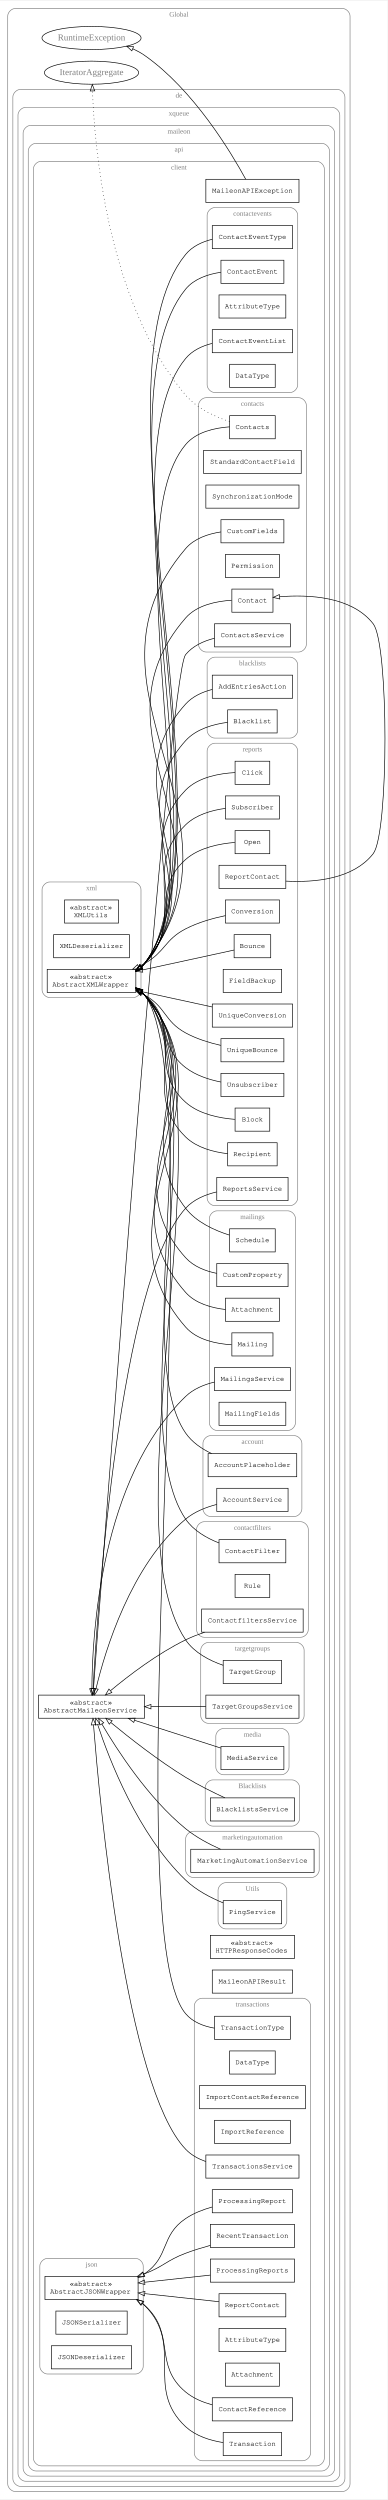
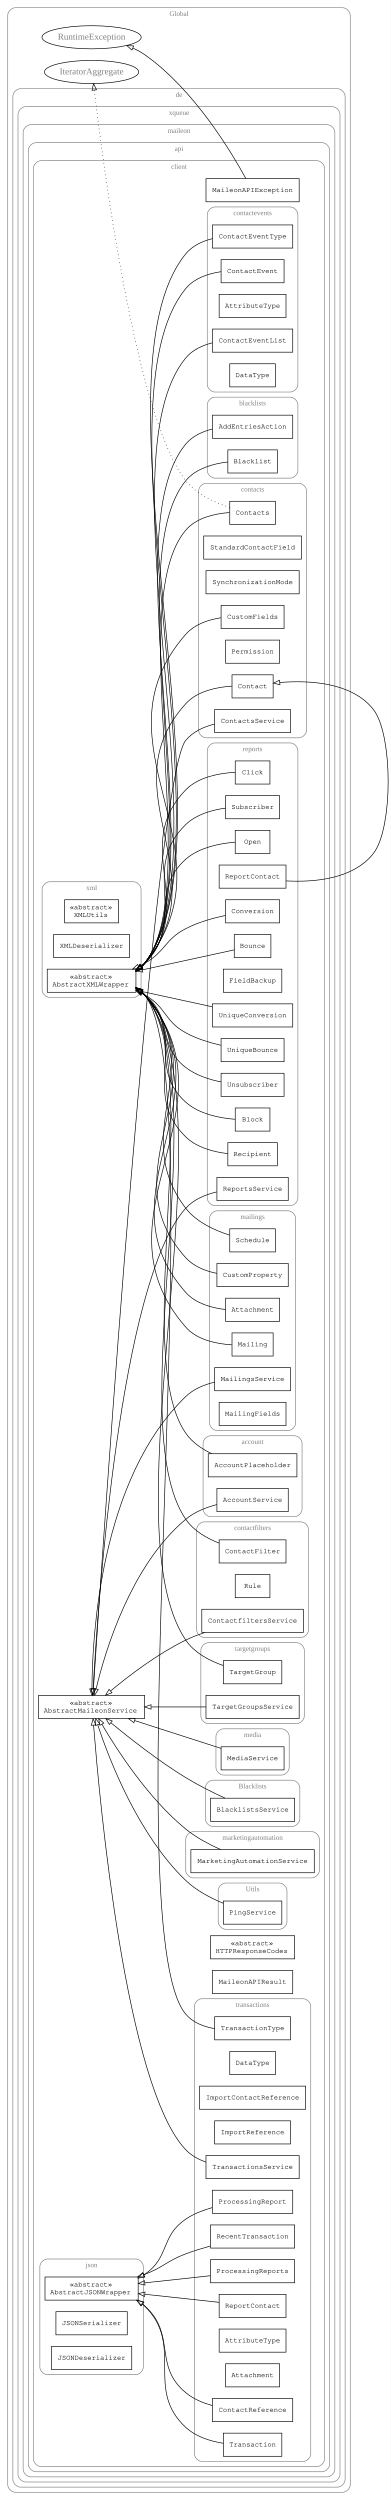
- <svg xmlns="http://www.w3.org/2000/svg" width="603pt" height="3890pt" viewBox="0.00 0.00 603.36 3890.00">
+ <svg xmlns="http://www.w3.org/2000/svg" width="608pt" height="3890pt" viewBox="0.00 0.00 607.98 3890.00">
  <g id="graph0" class="graph" transform="scale(1 1) rotate(0) translate(4 3886)">
-     <polygon fill="white" stroke="none" points="-4,4 -4,-3886 599.36,-3886 599.36,4 -4,4" />
+     <polygon fill="white" stroke="none" points="-4,4 -4,-3886 603.975,-3886 603.975,4 -4,4" />
    <g id="clust1" class="cluster">
      <path fill="none" stroke="gray" d="M20,-8C20,-8 529,-8 529,-8 535,-8 541,-14 541,-20 541,-20 541,-3862 541,-3862 541,-3868 535,-3874 529,-3874 529,-3874 20,-3874 20,-3874 14,-3874 8,-3868 8,-3862 8,-3862 8,-20 8,-20 8,-14 14,-8 20,-8" />
      <text text-anchor="middle" x="274.5" y="-3861.2" font-family="Times New Roman,serif" font-size="11.00" fill="gray">Global</text>
    </g>
    <g id="clust2" class="cluster">
      <path fill="none" stroke="gray" d="M28,-16C28,-16 521,-16 521,-16 527,-16 533,-22 533,-28 533,-28 533,-3736 533,-3736 533,-3742 527,-3748 521,-3748 521,-3748 28,-3748 28,-3748 22,-3748 16,-3742 16,-3736 16,-3736 16,-28 16,-28 16,-22 22,-16 28,-16" />
      <text text-anchor="middle" x="274.5" y="-3735.2" font-family="Times New Roman,serif" font-size="11.00" fill="gray">de</text>
    </g>
    <g id="clust3" class="cluster">
      <path fill="none" stroke="gray" d="M36,-24C36,-24 513,-24 513,-24 519,-24 525,-30 525,-36 525,-36 525,-3708 525,-3708 525,-3714 519,-3720 513,-3720 513,-3720 36,-3720 36,-3720 30,-3720 24,-3714 24,-3708 24,-3708 24,-36 24,-36 24,-30 30,-24 36,-24" />
      <text text-anchor="middle" x="274.5" y="-3707.2" font-family="Times New Roman,serif" font-size="11.00" fill="gray">xqueue</text>
    </g>
    <g id="clust4" class="cluster">
      <path fill="none" stroke="gray" d="M44,-32C44,-32 505,-32 505,-32 511,-32 517,-38 517,-44 517,-44 517,-3680 517,-3680 517,-3686 511,-3692 505,-3692 505,-3692 44,-3692 44,-3692 38,-3692 32,-3686 32,-3680 32,-3680 32,-44 32,-44 32,-38 38,-32 44,-32" />
      <text text-anchor="middle" x="274.5" y="-3679.2" font-family="Times New Roman,serif" font-size="11.00" fill="gray">maileon</text>
    </g>
    <g id="clust5" class="cluster">
      <path fill="none" stroke="gray" d="M52,-40C52,-40 497,-40 497,-40 503,-40 509,-46 509,-52 509,-52 509,-3652 509,-3652 509,-3658 503,-3664 497,-3664 497,-3664 52,-3664 52,-3664 46,-3664 40,-3658 40,-3652 40,-3652 40,-52 40,-52 40,-46 46,-40 52,-40" />
      <text text-anchor="middle" x="274.5" y="-3651.2" font-family="Times New Roman,serif" font-size="11.00" fill="gray">api</text>
    </g>
    <g id="clust6" class="cluster">
      <path fill="none" stroke="gray" d="M60,-48C60,-48 489,-48 489,-48 495,-48 501,-54 501,-60 501,-60 501,-3624 501,-3624 501,-3630 495,-3636 489,-3636 489,-3636 60,-3636 60,-3636 54,-3636 48,-3630 48,-3624 48,-3624 48,-60 48,-60 48,-54 54,-48 60,-48" />
      <text text-anchor="middle" x="274.5" y="-3623.2" font-family="Times New Roman,serif" font-size="11.00" fill="gray">client</text>
    </g>
    <g id="clust7" class="cluster">
      <path fill="none" stroke="gray" d="M324,-1526C324,-1526 454,-1526 454,-1526 460,-1526 466,-1532 466,-1538 466,-1538 466,-1640 466,-1640 466,-1646 460,-1652 454,-1652 454,-1652 324,-1652 324,-1652 318,-1652 312,-1646 312,-1640 312,-1640 312,-1538 312,-1538 312,-1532 318,-1526 324,-1526" />
      <text text-anchor="middle" x="389" y="-1639.2" font-family="Times New Roman,serif" font-size="11.00" fill="gray">account</text>
    </g>
    <g id="clust8" class="cluster">
      <path fill="none" stroke="gray" d="M327.5,-1044C327.5,-1044 450.5,-1044 450.5,-1044 456.5,-1044 462.5,-1050 462.5,-1056 462.5,-1056 462.5,-1104 462.5,-1104 462.5,-1110 456.5,-1116 450.5,-1116 450.5,-1116 327.5,-1116 327.5,-1116 321.5,-1116 315.5,-1110 315.5,-1104 315.5,-1104 315.5,-1056 315.5,-1056 315.5,-1050 321.5,-1044 327.5,-1044" />
      <text text-anchor="middle" x="389" y="-1103.2" font-family="Times New Roman,serif" font-size="11.00" fill="gray">Blacklists</text>
    </g>
    <g id="clust9" class="cluster">
      <path fill="none" stroke="gray" d="M330.5,-3276C330.5,-3276 447.5,-3276 447.5,-3276 453.5,-3276 459.5,-3282 459.5,-3288 459.5,-3288 459.5,-3552 459.5,-3552 459.5,-3558 453.5,-3564 447.5,-3564 447.5,-3564 330.5,-3564 330.5,-3564 324.5,-3564 318.5,-3558 318.5,-3552 318.5,-3552 318.5,-3288 318.5,-3288 318.5,-3282 324.5,-3276 330.5,-3276" />
      <text text-anchor="middle" x="389" y="-3551.2" font-family="Times New Roman,serif" font-size="11.00" fill="gray">contactevents</text>
    </g>
    <g id="clust10" class="cluster">
      <path fill="none" stroke="gray" d="M334,-1660C334,-1660 444,-1660 444,-1660 450,-1660 456,-1666 456,-1672 456,-1672 456,-1990 456,-1990 456,-1996 450,-2002 444,-2002 444,-2002 334,-2002 334,-2002 328,-2002 322,-1996 322,-1990 322,-1990 322,-1672 322,-1672 322,-1666 328,-1660 334,-1660" />
      <text text-anchor="middle" x="389" y="-1989.2" font-family="Times New Roman,serif" font-size="11.00" fill="gray">mailings</text>
    </g>
    <g id="clust11" class="cluster">
      <path fill="none" stroke="gray" d="M314,-1338C314,-1338 464,-1338 464,-1338 470,-1338 476,-1344 476,-1350 476,-1350 476,-1506 476,-1506 476,-1512 470,-1518 464,-1518 464,-1518 314,-1518 314,-1518 308,-1518 302,-1512 302,-1506 302,-1506 302,-1350 302,-1350 302,-1344 308,-1338 314,-1338" />
      <text text-anchor="middle" x="389" y="-1505.2" font-family="Times New Roman,serif" font-size="11.00" fill="gray">contactfilters</text>
    </g>
    <g id="clust12" class="cluster">
      <path fill="none" stroke="gray" d="M70,-191C70,-191 207,-191 207,-191 213,-191 219,-197 219,-203 219,-203 219,-359 219,-359 219,-365 213,-371 207,-371 207,-371 70,-371 70,-371 64,-371 58,-365 58,-359 58,-359 58,-203 58,-203 58,-197 64,-191 70,-191" />
      <text text-anchor="middle" x="138.5" y="-358.2" font-family="Times New Roman,serif" font-size="11.00" fill="gray">json</text>
    </g>
    <g id="clust13" class="cluster">
      <path fill="none" stroke="gray" d="M73.5,-2334C73.5,-2334 203.5,-2334 203.5,-2334 209.5,-2334 215.5,-2340 215.5,-2346 215.5,-2346 215.5,-2502 215.5,-2502 215.5,-2508 209.5,-2514 203.5,-2514 203.5,-2514 73.5,-2514 73.5,-2514 67.5,-2514 61.5,-2508 61.5,-2502 61.5,-2502 61.5,-2346 61.5,-2346 61.5,-2340 67.5,-2334 73.5,-2334" />
      <text text-anchor="middle" x="138.5" y="-2501.2" font-family="Times New Roman,serif" font-size="11.00" fill="gray">xml</text>
    </g>
    <g id="clust14" class="cluster">
      <path fill="none" stroke="gray" d="M330.5,-2010C330.5,-2010 447.5,-2010 447.5,-2010 453.5,-2010 459.5,-2016 459.5,-2022 459.5,-2022 459.5,-2718 459.5,-2718 459.5,-2724 453.5,-2730 447.5,-2730 447.5,-2730 330.5,-2730 330.5,-2730 324.5,-2730 318.5,-2724 318.5,-2718 318.5,-2718 318.5,-2022 318.5,-2022 318.5,-2016 324.5,-2010 330.5,-2010" />
      <text text-anchor="middle" x="389" y="-2717.2" font-family="Times New Roman,serif" font-size="11.00" fill="gray">reports</text>
    </g>
    <g id="clust19" class="cluster">
      <path fill="none" stroke="gray" d="M297,-964C297,-964 481,-964 481,-964 487,-964 493,-970 493,-976 493,-976 493,-1024 493,-1024 493,-1030 487,-1036 481,-1036 481,-1036 297,-1036 297,-1036 291,-1036 285,-1030 285,-1024 285,-1024 285,-976 285,-976 285,-970 291,-964 297,-964" />
      <text text-anchor="middle" x="389" y="-1023.2" font-family="Times New Roman,serif" font-size="11.00" fill="gray">marketingautomation</text>
    </g>
    <g id="clust15" class="cluster">
      <path fill="none" stroke="gray" d="M347.5,-884C347.5,-884 430.5,-884 430.5,-884 436.5,-884 442.5,-890 442.5,-896 442.5,-896 442.5,-944 442.5,-944 442.5,-950 436.5,-956 430.5,-956 430.5,-956 347.5,-956 347.5,-956 341.5,-956 335.5,-950 335.5,-944 335.5,-944 335.5,-896 335.5,-896 335.5,-890 341.5,-884 347.5,-884" />
      <text text-anchor="middle" x="389" y="-943.2" font-family="Times New Roman,serif" font-size="11.00" fill="gray">Utils</text>
    </g>
    <g id="clust16" class="cluster">
      <path fill="none" stroke="gray" d="M320.5,-1204C320.5,-1204 457.5,-1204 457.5,-1204 463.5,-1204 469.5,-1210 469.5,-1216 469.5,-1216 469.5,-1318 469.5,-1318 469.5,-1324 463.5,-1330 457.5,-1330 457.5,-1330 320.5,-1330 320.5,-1330 314.5,-1330 308.5,-1324 308.5,-1318 308.5,-1318 308.5,-1216 308.5,-1216 308.5,-1210 314.5,-1204 320.5,-1204" />
      <text text-anchor="middle" x="389" y="-1317.2" font-family="Times New Roman,serif" font-size="11.00" fill="gray">targetgroups</text>
    </g>
    <g id="clust17" class="cluster">
      <path fill="none" stroke="gray" d="M310.5,-56C310.5,-56 467.5,-56 467.5,-56 473.5,-56 479.5,-62 479.5,-68 479.5,-68 479.5,-764 479.5,-764 479.5,-770 473.5,-776 467.5,-776 467.5,-776 310.5,-776 310.5,-776 304.5,-776 298.5,-770 298.5,-764 298.5,-764 298.5,-68 298.5,-68 298.5,-62 304.5,-56 310.5,-56" />
      <text text-anchor="middle" x="389" y="-763.2" font-family="Times New Roman,serif" font-size="11.00" fill="gray">transactions</text>
    </g>
+     <g id="clust21" class="cluster">
+       <path fill="none" stroke="gray" d="M330.5,-3142C330.5,-3142 447.5,-3142 447.5,-3142 453.5,-3142 459.5,-3148 459.5,-3154 459.5,-3154 459.5,-3256 459.5,-3256 459.5,-3262 453.5,-3268 447.5,-3268 447.5,-3268 330.5,-3268 330.5,-3268 324.5,-3268 318.5,-3262 318.5,-3256 318.5,-3256 318.5,-3154 318.5,-3154 318.5,-3148 324.5,-3142 330.5,-3142" />
+       <text text-anchor="middle" x="389" y="-3255.2" font-family="Times New Roman,serif" font-size="11.00" fill="gray">blacklists</text>
+     </g>
    <g id="clust18" class="cluster">
-       <path fill="none" stroke="gray" d="M317,-2872C317,-2872 461,-2872 461,-2872 467,-2872 473,-2878 473,-2884 473,-2884 473,-3256 473,-3256 473,-3262 467,-3268 461,-3268 461,-3268 317,-3268 317,-3268 311,-3268 305,-3262 305,-3256 305,-3256 305,-2884 305,-2884 305,-2878 311,-2872 317,-2872" />
-       <text text-anchor="middle" x="389" y="-3255.2" font-family="Times New Roman,serif" font-size="11.00" fill="gray">contacts</text>
-     </g>
-     <g id="clust21" class="cluster">
-       <path fill="none" stroke="gray" d="M330.5,-2738C330.5,-2738 447.5,-2738 447.5,-2738 453.5,-2738 459.5,-2744 459.5,-2750 459.5,-2750 459.5,-2852 459.5,-2852 459.5,-2858 453.5,-2864 447.5,-2864 447.5,-2864 330.5,-2864 330.5,-2864 324.5,-2864 318.5,-2858 318.5,-2852 318.5,-2852 318.5,-2750 318.5,-2750 318.5,-2744 324.5,-2738 330.5,-2738" />
-       <text text-anchor="middle" x="389" y="-2851.2" font-family="Times New Roman,serif" font-size="11.00" fill="gray">blacklists</text>
+       <path fill="none" stroke="gray" d="M317,-2738C317,-2738 461,-2738 461,-2738 467,-2738 473,-2744 473,-2750 473,-2750 473,-3122 473,-3122 473,-3128 467,-3134 461,-3134 461,-3134 317,-3134 317,-3134 311,-3134 305,-3128 305,-3122 305,-3122 305,-2750 305,-2750 305,-2744 311,-2738 317,-2738" />
+       <text text-anchor="middle" x="389" y="-3121.2" font-family="Times New Roman,serif" font-size="11.00" fill="gray">contacts</text>
    </g>
    <g id="clust20" class="cluster">
      <path fill="none" stroke="gray" d="M344,-1124C344,-1124 434,-1124 434,-1124 440,-1124 446,-1130 446,-1136 446,-1136 446,-1184 446,-1184 446,-1190 440,-1196 434,-1196 434,-1196 344,-1196 344,-1196 338,-1196 332,-1190 332,-1184 332,-1184 332,-1136 332,-1136 332,-1130 338,-1124 344,-1124" />
      <text text-anchor="middle" x="389" y="-1183.2" font-family="Times New Roman,serif" font-size="11.00" fill="gray">media</text>
    </g>
    <g id="node1" class="node">
      <polygon fill="none" stroke="black" points="444.5,-1570 333.5,-1570 333.5,-1534 444.5,-1534 444.5,-1570" />
      <text text-anchor="middle" x="389" y="-1549.2" font-family="Courier,monospace" font-size="11.00">AccountService</text>
    </g>
    <g id="node65" class="node">
      <polygon fill="none" stroke="black" points="221,-1248 56,-1248 56,-1212 221,-1212 221,-1248" />
      <text text-anchor="start" x="104.5" y="-1233.2" font-family="Courier,monospace" font-size="11.00">«abstract»</text>
      <text text-anchor="start" x="64" y="-1221.2" font-family="Courier,monospace" font-size="11.00">AbstractMaileonService</text>
    </g>
    <g id="edge1" class="edge">
      <path fill="none" stroke="black" d="M333.404,-1544.86C316.45,-1540.47 298.65,-1533.4 285,-1522 199.477,-1450.55 159.468,-1316.45 145.53,-1258.2" />
      <polygon fill="none" stroke="black" points="148.89,-1257.19 143.226,-1248.24 142.07,-1258.77 148.89,-1257.19" />
    </g>
    <g id="node2" class="node">
      <polygon fill="none" stroke="black" points="458,-1624 320,-1624 320,-1588 458,-1588 458,-1624" />
      <text text-anchor="middle" x="389" y="-1603.2" font-family="Courier,monospace" font-size="11.00">AccountPlaceholder</text>
    </g>
    <g id="node23" class="node">
      <polygon fill="none" stroke="black" points="207.5,-2378 69.5,-2378 69.5,-2342 207.5,-2342 207.5,-2378" />
      <text text-anchor="start" x="104.5" y="-2363.2" font-family="Courier,monospace" font-size="11.00">«abstract»</text>
      <text text-anchor="start" x="77.5" y="-2351.2" font-family="Courier,monospace" font-size="11.00">AbstractXMLWrapper</text>
    </g>
    <g id="edge14" class="edge">
      <path fill="none" stroke="black" d="M325.484,-1624.02C309.905,-1631.46 294.853,-1641.79 285,-1656 198.27,-1781.1 319.105,-2221.61 221,-2338 219.465,-2339.82 217.797,-2341.5 216.018,-2343.05" />
      <polygon fill="none" stroke="black" points="213.723,-2340.38 207.583,-2349.02 217.768,-2346.1 213.723,-2340.38" />
    </g>
    <g id="node3" class="node">
      <polygon fill="none" stroke="black" points="454.5,-1088 323.5,-1088 323.5,-1052 454.5,-1052 454.5,-1088" />
      <text text-anchor="middle" x="389" y="-1067.2" font-family="Courier,monospace" font-size="11.00">BlacklistsService</text>
    </g>
    <g id="edge2" class="edge">
      <path fill="none" stroke="black" d="M346.171,-1088.04C327.059,-1096.85 304.408,-1108.11 285,-1120 242.482,-1146.05 197.223,-1181.67 168.68,-1205.23" />
      <polygon fill="none" stroke="black" points="166.187,-1202.75 160.735,-1211.83 170.662,-1208.13 166.187,-1202.75" />
    </g>
    <g id="node4" class="node">
      <polygon fill="none" stroke="black" points="438,-3482 340,-3482 340,-3446 438,-3446 438,-3482" />
      <text text-anchor="middle" x="389" y="-3461.2" font-family="Courier,monospace" font-size="11.00">ContactEvent</text>
    </g>
    <g id="edge3" class="edge">
      <path fill="none" stroke="black" d="M339.9,-3463.25C319.881,-3460.29 298.259,-3453.14 285,-3437 136.623,-3256.36 363.564,-2572.26 221,-2387 219.369,-2384.88 217.567,-2382.93 215.625,-2381.12" />
      <polygon fill="none" stroke="black" points="217.575,-2378.21 207.512,-2374.9 213.313,-2383.76 217.575,-2378.21" />
    </g>
    <g id="node5" class="node">
      <polygon fill="none" stroke="black" points="451.5,-3374 326.5,-3374 326.5,-3338 451.5,-3338 451.5,-3374" />
      <text text-anchor="middle" x="389" y="-3353.2" font-family="Courier,monospace" font-size="11.00">ContactEventList</text>
    </g>
    <g id="edge5" class="edge">
      <path fill="none" stroke="black" d="M326.274,-3352.51C310.606,-3348.56 295.31,-3341.46 285,-3329 151.261,-3167.33 349.536,-2552.83 221,-2387 219.516,-2385.09 217.892,-2383.31 216.152,-2381.65" />
      <polygon fill="none" stroke="black" points="217.886,-2378.56 207.852,-2375.16 213.576,-2384.08 217.886,-2378.56" />
    </g>
    <g id="node6" class="node">
      <polygon fill="none" stroke="black" points="441,-3428 337,-3428 337,-3392 441,-3392 441,-3428" />
      <text text-anchor="middle" x="389" y="-3407.2" font-family="Courier,monospace" font-size="11.00">AttributeType</text>
    </g>
    <g id="node7" class="node">
      <polygon fill="none" stroke="black" points="451.5,-3536 326.5,-3536 326.5,-3500 451.5,-3500 451.5,-3536" />
      <text text-anchor="middle" x="389" y="-3515.2" font-family="Courier,monospace" font-size="11.00">ContactEventType</text>
    </g>
    <g id="edge28" class="edge">
      <path fill="none" stroke="black" d="M326.462,-3514.64C310.699,-3510.71 295.307,-3503.59 285,-3491 129.302,-3300.87 370.58,-2581.98 221,-2387 219.373,-2384.88 217.573,-2382.92 215.634,-2381.12" />
      <polygon fill="none" stroke="black" points="217.588,-2378.21 207.527,-2374.88 213.321,-2383.75 217.588,-2378.21" />
    </g>
    <g id="node8" class="node">
      <polygon fill="none" stroke="black" points="424.5,-3320 353.5,-3320 353.5,-3284 424.5,-3284 424.5,-3320" />
      <text text-anchor="middle" x="389" y="-3299.2" font-family="Courier,monospace" font-size="11.00">DataType</text>
    </g>
    <g id="node9" class="node">
      <polygon fill="none" stroke="black" points="424.5,-1974 353.5,-1974 353.5,-1938 424.5,-1938 424.5,-1974" />
      <text text-anchor="middle" x="389" y="-1953.2" font-family="Courier,monospace" font-size="11.00">Schedule</text>
    </g>
    <g id="edge4" class="edge">
      <path fill="none" stroke="black" d="M353.169,-1964.21C330.328,-1971.41 301.702,-1984.24 285,-2006 193.502,-2125.2 323.298,-2227.92 221,-2338 219.419,-2339.7 217.722,-2341.28 215.929,-2342.73" />
      <polygon fill="none" stroke="black" points="213.853,-2339.91 207.515,-2348.4 217.764,-2345.72 213.853,-2339.91" />
    </g>
    <g id="node10" class="node">
      <polygon fill="none" stroke="black" points="444.5,-1920 333.5,-1920 333.5,-1884 444.5,-1884 444.5,-1920" />
      <text text-anchor="middle" x="389" y="-1899.2" font-family="Courier,monospace" font-size="11.00">CustomProperty</text>
    </g>
    <g id="edge7" class="edge">
      <path fill="none" stroke="black" d="M333.41,-1904.63C315.638,-1908.24 297.332,-1915.35 285,-1929 161.643,-2065.51 343.859,-2201.04 221,-2338 219.449,-2339.73 217.779,-2341.33 216.008,-2342.81" />
      <polygon fill="none" stroke="black" points="213.924,-2339.99 207.675,-2348.55 217.895,-2345.76 213.924,-2339.99" />
    </g>
    <g id="node11" class="node">
      <polygon fill="none" stroke="black" points="431,-1866 347,-1866 347,-1830 431,-1830 431,-1866" />
      <text text-anchor="middle" x="389" y="-1845.2" font-family="Courier,monospace" font-size="11.00">Attachment</text>
    </g>
    <g id="edge34" class="edge">
      <path fill="none" stroke="black" d="M346.997,-1848.37C325.455,-1850.82 300.4,-1857.65 285,-1875 147.105,-2030.37 358.328,-2182.13 221,-2338 219.465,-2339.74 217.808,-2341.35 216.049,-2342.84" />
      <polygon fill="none" stroke="black" points="213.96,-2340.03 207.757,-2348.62 217.963,-2345.78 213.96,-2340.03" />
    </g>
    <g id="node12" class="node">
      <polygon fill="none" stroke="black" points="421,-1812 357,-1812 357,-1776 421,-1776 421,-1812" />
      <text text-anchor="middle" x="389" y="-1791.2" font-family="Courier,monospace" font-size="11.00">Mailing</text>
    </g>
    <g id="edge37" class="edge">
      <path fill="none" stroke="black" d="M356.654,-1793.45C333.35,-1794.84 302.65,-1800.83 285,-1821 132.541,-1995.25 372.823,-2163.2 221,-2338 219.477,-2339.75 217.831,-2341.37 216.082,-2342.87" />
      <polygon fill="none" stroke="black" points="213.99,-2340.06 207.823,-2348.68 218.016,-2345.79 213.99,-2340.06" />
    </g>
    <g id="node13" class="node">
      <polygon fill="none" stroke="black" points="448,-1758 330,-1758 330,-1722 448,-1722 448,-1758" />
      <text text-anchor="middle" x="389" y="-1737.2" font-family="Courier,monospace" font-size="11.00">MailingsService</text>
    </g>
    <g id="edge41" class="edge">
      <path fill="none" stroke="black" d="M329.882,-1735.36C313.624,-1731.47 297.109,-1724.68 285,-1713 152.277,-1585 139.45,-1340.84 139.08,-1258.17" />
      <polygon fill="none" stroke="black" points="142.58,-1258.04 139.095,-1248.03 135.58,-1258.03 142.58,-1258.04" />
    </g>
    <g id="node14" class="node">
      <polygon fill="none" stroke="black" points="441,-1704 337,-1704 337,-1668 441,-1668 441,-1704" />
      <text text-anchor="middle" x="389" y="-1683.2" font-family="Courier,monospace" font-size="11.00">MailingFields</text>
    </g>
    <g id="node15" class="node">
      <polygon fill="none" stroke="black" points="468,-1382 310,-1382 310,-1346 468,-1346 468,-1382" />
      <text text-anchor="middle" x="389" y="-1361.2" font-family="Courier,monospace" font-size="11.00">ContactfiltersService</text>
    </g>
    <g id="edge6" class="edge">
      <path fill="none" stroke="black" d="M314.536,-1345.93C304.407,-1342.48 294.299,-1338.51 285,-1334 241.02,-1312.65 196.097,-1278.22 168.03,-1254.87" />
      <polygon fill="none" stroke="black" points="170.133,-1252.07 160.228,-1248.31 165.626,-1257.43 170.133,-1252.07" />
    </g>
    <g id="node16" class="node">
      <polygon fill="none" stroke="black" points="416,-1436 362,-1436 362,-1400 416,-1400 416,-1436" />
      <text text-anchor="middle" x="389" y="-1415.2" font-family="Courier,monospace" font-size="11.00">Rule</text>
    </g>
    <g id="node17" class="node">
      <polygon fill="none" stroke="black" points="441,-1490 337,-1490 337,-1454 441,-1454 441,-1490" />
      <text text-anchor="middle" x="389" y="-1469.2" font-family="Courier,monospace" font-size="11.00">ContactFilter</text>
    </g>
    <g id="edge43" class="edge">
      <path fill="none" stroke="black" d="M336.925,-1484.92C317.505,-1492.49 297.152,-1504.18 285,-1522 182.512,-1672.27 337.159,-2198.03 221,-2338 219.479,-2339.83 217.823,-2341.52 216.055,-2343.08" />
      <polygon fill="none" stroke="black" points="213.758,-2340.42 207.657,-2349.08 217.828,-2346.11 213.758,-2340.42" />
    </g>
    <g id="node18" class="node">
      <polygon fill="none" stroke="black" points="211,-343 66,-343 66,-307 211,-307 211,-343" />
      <text text-anchor="start" x="104.5" y="-328.2" font-family="Courier,monospace" font-size="11.00">«abstract»</text>
      <text text-anchor="start" x="74" y="-316.2" font-family="Courier,monospace" font-size="11.00">AbstractJSONWrapper</text>
    </g>
    <g id="node19" class="node">
      <polygon fill="none" stroke="black" points="194,-289 83,-289 83,-253 194,-253 194,-289" />
      <text text-anchor="middle" x="138.5" y="-268.2" font-family="Courier,monospace" font-size="11.00">JSONSerializer</text>
    </g>
    <g id="node20" class="node">
      <polygon fill="none" stroke="black" points="201,-235 76,-235 76,-199 201,-199 201,-235" />
      <text text-anchor="middle" x="138.5" y="-214.2" font-family="Courier,monospace" font-size="11.00">JSONDeserializer</text>
    </g>
    <g id="node21" class="node">
      <polygon fill="none" stroke="black" points="180.5,-2486 96.5,-2486 96.5,-2450 180.5,-2450 180.5,-2486" />
      <text text-anchor="start" x="104.5" y="-2471.2" font-family="Courier,monospace" font-size="11.00">«abstract»</text>
      <text text-anchor="start" x="111" y="-2459.2" font-family="Courier,monospace" font-size="11.00">XMLUtils</text>
    </g>
    <g id="node22" class="node">
      <polygon fill="none" stroke="black" points="197.5,-2432 79.5,-2432 79.5,-2396 197.5,-2396 197.5,-2432" />
      <text text-anchor="middle" x="138.5" y="-2411.2" font-family="Courier,monospace" font-size="11.00">XMLDeserializer</text>
    </g>
    <g id="node24" class="node">
      <polygon fill="none" stroke="black" points="427.5,-2108 350.5,-2108 350.5,-2072 427.5,-2072 427.5,-2108" />
      <text text-anchor="middle" x="389" y="-2087.2" font-family="Courier,monospace" font-size="11.00">Recipient</text>
    </g>
    <g id="edge8" class="edge">
      <path fill="none" stroke="black" d="M350.463,-2090.96C328.703,-2093.47 302.275,-2100.16 285,-2117 211.776,-2188.38 293.963,-2266.35 221,-2338 219.51,-2339.46 217.933,-2340.83 216.284,-2342.11" />
      <polygon fill="none" stroke="black" points="213.992,-2339.43 207.501,-2347.8 217.797,-2345.3 213.992,-2339.43" />
    </g>
    <g id="node25" class="node">
      <polygon fill="none" stroke="black" points="416,-2702 362,-2702 362,-2666 416,-2666 416,-2702" />
      <text text-anchor="middle" x="389" y="-2681.2" font-family="Courier,monospace" font-size="11.00">Click</text>
    </g>
    <g id="edge12" class="edge">
      <path fill="none" stroke="black" d="M361.902,-2684.28C338.556,-2683.07 305.02,-2677.5 285,-2657 198.832,-2568.77 304.322,-2477.92 221,-2387 219.445,-2385.3 217.782,-2383.71 216.028,-2382.22" />
      <polygon fill="none" stroke="black" points="217.98,-2379.32 207.821,-2376.31 213.887,-2384.99 217.98,-2379.32" />
    </g>
    <g id="node26" class="node">
      <polygon fill="none" stroke="black" points="444.5,-2054 333.5,-2054 333.5,-2018 444.5,-2018 444.5,-2054" />
      <text text-anchor="middle" x="389" y="-2033.2" font-family="Courier,monospace" font-size="11.00">ReportsService</text>
    </g>
    <g id="edge13" class="edge">
      <path fill="none" stroke="black" d="M333.27,-2031.4C315.593,-2027.24 297.383,-2019.66 285,-2006 182.014,-1892.38 147.903,-1384.59 140.943,-1258.44" />
      <polygon fill="none" stroke="black" points="144.418,-1257.88 140.385,-1248.08 137.428,-1258.25 144.418,-1257.88" />
    </g>
    <g id="node27" class="node">
      <polygon fill="none" stroke="black" points="441,-2540 337,-2540 337,-2504 441,-2504 441,-2540" />
      <text text-anchor="middle" x="389" y="-2519.2" font-family="Courier,monospace" font-size="11.00">ReportContact</text>
    </g>
    <g id="node59" class="node">
-       <polygon fill="none" stroke="black" points="421,-2970 357,-2970 357,-2934 421,-2934 421,-2970" />
-       <text text-anchor="middle" x="389" y="-2949.2" font-family="Courier,monospace" font-size="11.00">Contact</text>
+       <polygon fill="none" stroke="black" points="421,-2836 357,-2836 357,-2800 421,-2800 421,-2836" />
+       <text text-anchor="middle" x="389" y="-2815.2" font-family="Courier,monospace" font-size="11.00">Contact</text>
    </g>
    <g id="edge22" class="edge">
-       <path fill="none" stroke="black" d="M441.048,-2515.31C485.067,-2512.93 545.812,-2518.05 577,-2558 601.48,-2589.35 601.48,-2884.65 577,-2916 543.488,-2958.92 475.851,-2961.65 431.505,-2958.05" />
-       <polygon fill="none" stroke="black" points="431.605,-2954.54 421.318,-2957.08 430.942,-2961.51 431.605,-2954.54" />
+       <path fill="none" stroke="black" d="M441.048,-2515.31C485.067,-2512.93 545.812,-2518.05 577,-2558 607.634,-2597.24 607.634,-2742.76 577,-2782 543.488,-2824.92 475.851,-2827.65 431.505,-2824.05" />
+       <polygon fill="none" stroke="black" points="431.605,-2820.54 421.318,-2823.08 430.942,-2827.51 431.605,-2820.54" />
    </g>
    <g id="node28" class="node">
      <polygon fill="none" stroke="black" points="431,-2648 347,-2648 347,-2612 431,-2612 431,-2648" />
      <text text-anchor="middle" x="389" y="-2627.2" font-family="Courier,monospace" font-size="11.00">Subscriber</text>
    </g>
    <g id="edge23" class="edge">
      <path fill="none" stroke="black" d="M346.963,-2628.56C325.945,-2625.73 301.397,-2618.89 285,-2603 213.088,-2533.33 290.663,-2458.92 221,-2387 219.399,-2385.35 217.695,-2383.8 215.906,-2382.34" />
      <polygon fill="none" stroke="black" points="217.78,-2379.38 207.573,-2376.54 213.782,-2385.13 217.78,-2379.38" />
    </g>
    <g id="node29" class="node">
      <polygon fill="none" stroke="black" points="416,-2594 362,-2594 362,-2558 416,-2558 416,-2594" />
      <text text-anchor="middle" x="389" y="-2573.2" font-family="Courier,monospace" font-size="11.00">Open</text>
    </g>
    <g id="edge24" class="edge">
      <path fill="none" stroke="black" d="M361.673,-2575.52C338.819,-2573.74 306.162,-2567.77 285,-2549 227.079,-2497.64 277.261,-2440.18 221,-2387 219.497,-2385.58 217.918,-2384.23 216.274,-2382.96" />
      <polygon fill="none" stroke="black" points="217.845,-2379.8 207.585,-2377.15 213.956,-2385.62 217.845,-2379.8" />
    </g>
    <g id="node30" class="node">
      <polygon fill="none" stroke="black" points="434.5,-2378 343.5,-2378 343.5,-2342 434.5,-2342 434.5,-2378" />
      <text text-anchor="middle" x="389" y="-2357.2" font-family="Courier,monospace" font-size="11.00">FieldBackup</text>
    </g>
    <g id="node31" class="node">
      <polygon fill="none" stroke="black" points="431,-2486 347,-2486 347,-2450 431,-2450 431,-2486" />
      <text text-anchor="middle" x="389" y="-2465.2" font-family="Courier,monospace" font-size="11.00">Conversion</text>
    </g>
    <g id="edge29" class="edge">
      <path fill="none" stroke="black" d="M346.858,-2461.57C327.363,-2457.46 304.198,-2450.96 285,-2441 251.965,-2423.86 253.474,-2405.18 221,-2387 217.982,-2385.31 214.842,-2383.71 211.626,-2382.18" />
      <polygon fill="none" stroke="black" points="212.965,-2378.95 202.403,-2378.11 210.138,-2385.35 212.965,-2378.95" />
    </g>
    <g id="node32" class="node">
      <polygon fill="none" stroke="black" points="417.5,-2432 360.5,-2432 360.5,-2396 417.5,-2396 417.5,-2432" />
      <text text-anchor="middle" x="389" y="-2411.2" font-family="Courier,monospace" font-size="11.00">Bounce</text>
    </g>
    <g id="edge31" class="edge">
      <path fill="none" stroke="black" d="M360.457,-2408.01C326.231,-2400.58 266.386,-2387.57 217.603,-2376.97" />
      <polygon fill="none" stroke="black" points="218.205,-2373.52 207.69,-2374.82 216.719,-2380.36 218.205,-2373.52" />
    </g>
    <g id="node33" class="node">
      <polygon fill="none" stroke="black" points="451.5,-2324 326.5,-2324 326.5,-2288 451.5,-2288 451.5,-2324" />
      <text text-anchor="middle" x="389" y="-2303.2" font-family="Courier,monospace" font-size="11.00">UniqueConversion</text>
    </g>
    <g id="edge33" class="edge">
      <path fill="none" stroke="black" d="M326.254,-2319.42C293.547,-2326.53 253.026,-2335.33 218.097,-2342.92" />
      <polygon fill="none" stroke="black" points="216.958,-2339.59 207.929,-2345.13 218.444,-2346.43 216.958,-2339.59" />
    </g>
    <g id="node34" class="node">
      <polygon fill="none" stroke="black" points="438,-2270 340,-2270 340,-2234 438,-2234 438,-2270" />
      <text text-anchor="middle" x="389" y="-2249.2" font-family="Courier,monospace" font-size="11.00">UniqueBounce</text>
    </g>
    <g id="edge35" class="edge">
      <path fill="none" stroke="black" d="M339.764,-2259.55C321.835,-2263.65 301.786,-2269.82 285,-2279 251.059,-2297.57 254.873,-2319.31 221,-2338 219.677,-2338.73 218.328,-2339.44 216.957,-2340.12" />
      <polygon fill="none" stroke="black" points="215.323,-2337.02 207.647,-2344.32 218.202,-2343.4 215.323,-2337.02" />
    </g>
    <g id="node35" class="node">
      <polygon fill="none" stroke="black" points="438,-2216 340,-2216 340,-2180 438,-2180 438,-2216" />
      <text text-anchor="middle" x="389" y="-2195.2" font-family="Courier,monospace" font-size="11.00">Unsubscriber</text>
    </g>
    <g id="edge36" class="edge">
      <path fill="none" stroke="black" d="M339.871,-2202.53C321.241,-2206.24 300.676,-2212.94 285,-2225 239.259,-2260.2 266.612,-2302.63 221,-2338 219.607,-2339.08 218.164,-2340.11 216.68,-2341.09" />
      <polygon fill="none" stroke="black" points="214.743,-2338.16 207.783,-2346.15 218.206,-2344.24 214.743,-2338.16" />
    </g>
    <g id="node36" class="node">
      <polygon fill="none" stroke="black" points="416,-2162 362,-2162 362,-2126 416,-2126 416,-2162" />
      <text text-anchor="middle" x="389" y="-2141.2" font-family="Courier,monospace" font-size="11.00">Block</text>
    </g>
    <g id="edge42" class="edge">
      <path fill="none" stroke="black" d="M361.626,-2144.43C338.742,-2146.17 306.065,-2152.13 285,-2171 225.801,-2224.04 280.006,-2284.74 221,-2338 219.49,-2339.36 217.905,-2340.64 216.257,-2341.84" />
      <polygon fill="none" stroke="black" points="214.216,-2338.99 207.547,-2347.22 217.894,-2344.95 214.216,-2338.99" />
    </g>
    <g id="node37" class="node">
      <polygon fill="none" stroke="black" points="434.5,-928 343.5,-928 343.5,-892 434.5,-892 434.5,-928" />
      <text text-anchor="middle" x="389" y="-907.2" font-family="Courier,monospace" font-size="11.00">PingService</text>
    </g>
    <g id="edge9" class="edge">
      <path fill="none" stroke="black" d="M343.442,-924.505C323.768,-932.587 301.431,-944.251 285,-960 210.761,-1031.16 165.728,-1148.61 148.085,-1202.02" />
      <polygon fill="none" stroke="black" points="144.664,-1201.22 144.921,-1211.81 151.325,-1203.37 144.664,-1201.22" />
    </g>
    <g id="node38" class="node">
      <polygon fill="none" stroke="black" points="434.5,-1302 343.5,-1302 343.5,-1266 434.5,-1266 434.5,-1302" />
      <text text-anchor="middle" x="389" y="-1281.2" font-family="Courier,monospace" font-size="11.00">TargetGroup</text>
    </g>
    <g id="edge10" class="edge">
      <path fill="none" stroke="black" d="M343.464,-1294.39C322.151,-1301.77 298.407,-1314.03 285,-1334 160.383,-1519.61 362.512,-2164.92 221,-2338 219.493,-2339.84 217.848,-2341.54 216.09,-2343.11" />
      <polygon fill="none" stroke="black" points="213.791,-2340.45 207.727,-2349.14 217.886,-2346.13 213.791,-2340.45" />
    </g>
    <g id="node39" class="node">
      <polygon fill="none" stroke="black" points="461.5,-1248 316.5,-1248 316.5,-1212 461.5,-1212 461.5,-1248" />
      <text text-anchor="middle" x="389" y="-1227.2" font-family="Courier,monospace" font-size="11.00">TargetGroupsService</text>
    </g>
    <g id="edge19" class="edge">
      <path fill="none" stroke="black" d="M316.457,-1230C289.895,-1230 259.389,-1230 231.27,-1230" />
      <polygon fill="none" stroke="black" points="231.03,-1226.5 221.029,-1230 231.029,-1233.5 231.03,-1226.5" />
    </g>
    <g id="node40" class="node">
      <polygon fill="none" stroke="black" points="454.5,-424 323.5,-424 323.5,-388 454.5,-388 454.5,-424" />
      <text text-anchor="middle" x="389" y="-403.2" font-family="Courier,monospace" font-size="11.00">RecentTransaction</text>
    </g>
    <g id="edge11" class="edge">
      <path fill="none" stroke="black" d="M323.345,-391.247C310.488,-387.701 297.197,-383.591 285,-379 255.237,-367.797 250.722,-358.312 221,-347 220.555,-346.831 220.108,-346.662 219.659,-346.494" />
      <polygon fill="none" stroke="black" points="220.62,-343.121 210.025,-343.083 218.283,-349.72 220.62,-343.121" />
    </g>
    <g id="node41" class="node">
      <polygon fill="none" stroke="black" points="424.5,-694 353.5,-694 353.5,-658 424.5,-658 424.5,-694" />
      <text text-anchor="middle" x="389" y="-673.2" font-family="Courier,monospace" font-size="11.00">DataType</text>
    </g>
    <g id="node42" class="node">
      <polygon fill="none" stroke="black" points="471.5,-640 306.5,-640 306.5,-604 471.5,-604 471.5,-640" />
      <text text-anchor="middle" x="389" y="-619.2" font-family="Courier,monospace" font-size="11.00">ImportContactReference</text>
    </g>
    <g id="node43" class="node">
      <polygon fill="none" stroke="black" points="448,-586 330,-586 330,-550 448,-550 448,-586" />
      <text text-anchor="middle" x="389" y="-565.2" font-family="Courier,monospace" font-size="11.00">ImportReference</text>
    </g>
    <g id="node44" class="node">
      <polygon fill="none" stroke="black" points="454.5,-370 323.5,-370 323.5,-334 454.5,-334 454.5,-370" />
      <text text-anchor="middle" x="389" y="-349.2" font-family="Courier,monospace" font-size="11.00">ProcessingReports</text>
    </g>
    <g id="edge20" class="edge">
      <path fill="none" stroke="black" d="M323.358,-344.977C292.21,-341.592 254.513,-337.496 221.381,-333.897" />
      <polygon fill="none" stroke="black" points="221.578,-330.397 211.258,-332.797 220.821,-337.356 221.578,-330.397" />
    </g>
    <g id="node45" class="node">
      <polygon fill="none" stroke="black" points="461.5,-532 316.5,-532 316.5,-496 461.5,-496 461.5,-532" />
      <text text-anchor="middle" x="389" y="-511.2" font-family="Courier,monospace" font-size="11.00">TransactionsService</text>
    </g>
    <g id="edge21" class="edge">
      <path fill="none" stroke="black" d="M316.444,-521.758C304.671,-525.911 293.544,-532.033 285,-541 191.459,-639.167 150.78,-1084.53 141.586,-1201.69" />
      <polygon fill="none" stroke="black" points="138.094,-1201.44 140.816,-1211.68 145.074,-1201.98 138.094,-1201.44" />
    </g>
    <g id="node46" class="node">
      <polygon fill="none" stroke="black" points="451.5,-154 326.5,-154 326.5,-118 451.5,-118 451.5,-154" />
      <text text-anchor="middle" x="389" y="-133.2" font-family="Courier,monospace" font-size="11.00">ContactReference</text>
    </g>
    <g id="edge25" class="edge">
      <path fill="none" stroke="black" d="M326.375,-142.982C311.611,-147.002 296.741,-153.266 285,-163 233.883,-205.381 270.745,-254.017 221,-298 219.695,-299.154 218.339,-300.259 216.94,-301.317" />
      <polygon fill="none" stroke="black" points="214.928,-298.451 208.504,-306.876 218.78,-304.296 214.928,-298.451" />
    </g>
    <g id="node47" class="node">
      <polygon fill="none" stroke="black" points="434.5,-100 343.5,-100 343.5,-64 434.5,-64 434.5,-100" />
      <text text-anchor="middle" x="389" y="-79.2" font-family="Courier,monospace" font-size="11.00">Transaction</text>
    </g>
    <g id="edge32" class="edge">
      <path fill="none" stroke="black" d="M343.352,-84.274C323.304,-87.463 300.685,-94.378 285,-109 220.13,-169.473 283.916,-235.497 221,-298 220.048,-298.945 219.063,-299.858 218.047,-300.738" />
      <polygon fill="none" stroke="black" points="215.692,-298.126 209.726,-306.881 219.85,-303.758 215.692,-298.126" />
    </g>
    <g id="node48" class="node">
      <polygon fill="none" stroke="black" points="448,-748 330,-748 330,-712 448,-712 448,-748" />
      <text text-anchor="middle" x="389" y="-727.2" font-family="Courier,monospace" font-size="11.00">TransactionType</text>
    </g>
    <g id="edge38" class="edge">
      <path fill="none" stroke="black" d="M329.771,-729.491C312.907,-732.4 296.078,-738.858 285,-752 171.335,-886.852 331.036,-2200.17 221,-2338 219.514,-2339.86 217.888,-2341.57 216.147,-2343.15" />
      <polygon fill="none" stroke="black" points="213.845,-2340.5 207.841,-2349.23 217.978,-2346.15 213.845,-2340.5" />
    </g>
    <g id="node49" class="node">
      <polygon fill="none" stroke="black" points="441,-262 337,-262 337,-226 441,-226 441,-262" />
      <text text-anchor="middle" x="389" y="-241.2" font-family="Courier,monospace" font-size="11.00">AttributeType</text>
    </g>
    <g id="node50" class="node">
      <polygon fill="none" stroke="black" points="431,-208 347,-208 347,-172 431,-172 431,-208" />
      <text text-anchor="middle" x="389" y="-187.2" font-family="Courier,monospace" font-size="11.00">Attachment</text>
    </g>
    <g id="node51" class="node">
      <polygon fill="none" stroke="black" points="441,-316 337,-316 337,-280 441,-280 441,-316" />
      <text text-anchor="middle" x="389" y="-295.2" font-family="Courier,monospace" font-size="11.00">ReportContact</text>
    </g>
    <g id="edge44" class="edge">
      <path fill="none" stroke="black" d="M336.812,-303.562C303.554,-307.175 259.463,-311.966 221.397,-316.102" />
      <polygon fill="none" stroke="black" points="220.912,-312.634 211.348,-317.194 221.668,-319.593 220.912,-312.634" />
    </g>
    <g id="node52" class="node">
      <polygon fill="none" stroke="black" points="451.5,-478 326.5,-478 326.5,-442 451.5,-442 451.5,-478" />
      <text text-anchor="middle" x="389" y="-457.2" font-family="Courier,monospace" font-size="11.00">ProcessingReport</text>
    </g>
    <g id="edge46" class="edge">
      <path fill="none" stroke="black" d="M326.271,-450.994C311.914,-447.013 297.258,-441.273 285,-433 245.508,-406.346 260.394,-373.798 221,-347 220.606,-346.732 220.209,-346.467 219.809,-346.206" />
      <polygon fill="none" stroke="black" points="221.437,-343.105 211.019,-341.175 217.96,-349.18 221.437,-343.105" />
    </g>
    <g id="node53" class="node">
-       <polygon fill="none" stroke="black" points="448,-2916 330,-2916 330,-2880 448,-2880 448,-2916" />
-       <text text-anchor="middle" x="389" y="-2895.2" font-family="Courier,monospace" font-size="11.00">ContactsService</text>
+       <polygon fill="none" stroke="black" points="448,-2782 330,-2782 330,-2746 448,-2746 448,-2782" />
+       <text text-anchor="middle" x="389" y="-2761.2" font-family="Courier,monospace" font-size="11.00">ContactsService</text>
    </g>
    <g id="edge15" class="edge">
-       <path fill="none" stroke="black" d="M329.818,-2893.41C312.957,-2889.16 296.117,-2881.53 285,-2868 258.272,-2835.48 157.255,-1472.03 141.556,-1258.11" />
-       <polygon fill="none" stroke="black" points="145.037,-1257.73 140.815,-1248.01 138.056,-1258.24 145.037,-1257.73" />
+       <path fill="none" stroke="black" d="M329.882,-2759.36C313.024,-2755.11 296.17,-2747.48 285,-2734 235.902,-2674.74 154.546,-1460.19 141.337,-1258.32" />
+       <polygon fill="none" stroke="black" points="144.822,-1257.97 140.678,-1248.22 137.837,-1258.42 144.822,-1257.97" />
    </g>
    <g id="node54" class="node">
-       <polygon fill="none" stroke="black" points="465,-3186 313,-3186 313,-3150 465,-3150 465,-3186" />
-       <text text-anchor="middle" x="389" y="-3165.2" font-family="Courier,monospace" font-size="11.00">StandardContactField</text>
+       <polygon fill="none" stroke="black" points="465,-3052 313,-3052 313,-3016 465,-3016 465,-3052" />
+       <text text-anchor="middle" x="389" y="-3031.2" font-family="Courier,monospace" font-size="11.00">StandardContactField</text>
    </g>
    <g id="node55" class="node">
-       <polygon fill="none" stroke="black" points="461.5,-3132 316.5,-3132 316.5,-3096 461.5,-3096 461.5,-3132" />
-       <text text-anchor="middle" x="389" y="-3111.2" font-family="Courier,monospace" font-size="11.00">SynchronizationMode</text>
+       <polygon fill="none" stroke="black" points="461.5,-2998 316.5,-2998 316.5,-2962 461.5,-2962 461.5,-2998" />
+       <text text-anchor="middle" x="389" y="-2977.2" font-family="Courier,monospace" font-size="11.00">SynchronizationMode</text>
    </g>
    <g id="node56" class="node">
-       <polygon fill="none" stroke="black" points="438,-3078 340,-3078 340,-3042 438,-3042 438,-3078" />
-       <text text-anchor="middle" x="389" y="-3057.2" font-family="Courier,monospace" font-size="11.00">CustomFields</text>
+       <polygon fill="none" stroke="black" points="438,-2944 340,-2944 340,-2908 438,-2908 438,-2944" />
+       <text text-anchor="middle" x="389" y="-2923.2" font-family="Courier,monospace" font-size="11.00">CustomFields</text>
    </g>
    <g id="edge16" class="edge">
-       <path fill="none" stroke="black" d="M339.919,-3058.97C320.029,-3055.95 298.502,-3048.82 285,-3033 97.683,-2813.56 401.252,-2612.28 221,-2387 219.37,-2384.96 217.583,-2383.08 215.666,-2381.34" />
-       <polygon fill="none" stroke="black" points="217.778,-2378.54 207.697,-2375.29 213.546,-2384.12 217.778,-2378.54" />
+       <path fill="none" stroke="black" d="M339.844,-2924.77C320.063,-2921.69 298.643,-2914.57 285,-2899 133.891,-2726.5 366.554,-2564.21 221,-2387 219.344,-2384.98 217.534,-2383.12 215.599,-2381.39" />
+       <polygon fill="none" stroke="black" points="217.675,-2378.57 207.57,-2375.39 213.484,-2384.18 217.675,-2378.57" />
    </g>
    <g id="node57" class="node">
-       <polygon fill="none" stroke="black" points="431,-3024 347,-3024 347,-2988 431,-2988 431,-3024" />
-       <text text-anchor="middle" x="389" y="-3003.2" font-family="Courier,monospace" font-size="11.00">Permission</text>
+       <polygon fill="none" stroke="black" points="431,-2890 347,-2890 347,-2854 431,-2854 431,-2890" />
+       <text text-anchor="middle" x="389" y="-2869.2" font-family="Courier,monospace" font-size="11.00">Permission</text>
    </g>
    <g id="node58" class="node">
-       <polygon fill="none" stroke="black" points="424.5,-3240 353.5,-3240 353.5,-3204 424.5,-3204 424.5,-3240" />
-       <text text-anchor="middle" x="389" y="-3219.2" font-family="Courier,monospace" font-size="11.00">Contacts</text>
+       <polygon fill="none" stroke="black" points="424.5,-3106 353.5,-3106 353.5,-3070 424.5,-3070 424.5,-3106" />
+       <text text-anchor="middle" x="389" y="-3085.2" font-family="Courier,monospace" font-size="11.00">Contacts</text>
    </g>
    <g id="edge26" class="edge">
-       <path fill="none" stroke="black" d="M353.455,-3222.59C330.438,-3220.97 301.489,-3214.71 285,-3195 169.415,-3056.86 332.138,-2528.74 221,-2387 219.505,-2385.09 217.872,-2383.32 216.124,-2381.67" />
-       <polygon fill="none" stroke="black" points="217.841,-2378.57 207.795,-2375.21 213.549,-2384.1 217.841,-2378.57" />
+       <path fill="none" stroke="black" d="M353.055,-3088.47C330.163,-3086.76 301.523,-3080.44 285,-3061 187.554,-2946.37 314.756,-2504.67 221,-2387 219.374,-2384.96 217.59,-2383.07 215.677,-2381.33" />
+       <polygon fill="none" stroke="black" points="217.795,-2378.54 207.717,-2375.27 213.556,-2384.11 217.795,-2378.54" />
    </g>
    <g id="node68" class="node">
      <ellipse fill="none" stroke="black" cx="138.5" cy="-3774" rx="73.387" ry="18" />
      <text text-anchor="middle" x="138.5" y="-3770.3" font-family="Times New Roman,serif" font-size="14.00" fill="gray">IteratorAggregate</text>
    </g>
    <g id="edge27" class="edge">
-       <path fill="none" stroke="black" stroke-dasharray="1,5" d="M353.302,-3230.87C330.818,-3238.32 302.554,-3251.18 285,-3272 162.131,-3417.73 142.937,-3662.32 140.005,-3745.39" />
-       <polygon fill="none" stroke="black" points="136.501,-3745.48 139.7,-3755.58 143.498,-3745.69 136.501,-3745.48" />
+       <path fill="none" stroke="black" stroke-dasharray="1,5" d="M353.406,-3096.39C330.671,-3103.68 302.075,-3116.53 285,-3138 207.384,-3235.59 155.653,-3635.74 142.692,-3745.84" />
+       <polygon fill="none" stroke="black" points="139.206,-3745.52 141.526,-3755.86 146.159,-3746.33 139.206,-3745.52" />
    </g>
    <g id="edge40" class="edge">
-       <path fill="none" stroke="black" d="M356.627,-2952.58C333.309,-2951.19 302.602,-2945.22 285,-2925 126.872,-2743.4 373.28,-2573.53 221,-2387 219.35,-2384.98 217.545,-2383.11 215.614,-2381.38" />
-       <polygon fill="none" stroke="black" points="217.699,-2378.57 207.6,-2375.36 213.498,-2384.17 217.699,-2378.57" />
+       <path fill="none" stroke="black" d="M356.846,-2818.38C333.645,-2816.89 302.99,-2810.87 285,-2791 162.987,-2656.23 338.67,-2525.57 221,-2387 219.471,-2385.2 217.82,-2383.52 216.066,-2381.95" />
+       <polygon fill="none" stroke="black" points="217.895,-2378.95 207.791,-2375.76 213.702,-2384.55 217.895,-2378.95" />
    </g>
    <g id="node60" class="node">
      <polygon fill="none" stroke="black" points="485,-1008 293,-1008 293,-972 485,-972 485,-1008" />
      <text text-anchor="middle" x="389" y="-987.2" font-family="Courier,monospace" font-size="11.00">MarketingAutomationService</text>
    </g>
    <g id="edge17" class="edge">
      <path fill="none" stroke="black" d="M339.384,-1008.01C321.209,-1016.12 301.092,-1026.86 285,-1040 226.624,-1087.65 177.931,-1163.15 154.503,-1203.12" />
      <polygon fill="none" stroke="black" points="151.469,-1201.38 149.495,-1211.79 157.53,-1204.88 151.469,-1201.38" />
    </g>
    <g id="node61" class="node">
      <polygon fill="none" stroke="black" points="438,-1168 340,-1168 340,-1132 438,-1132 438,-1168" />
      <text text-anchor="middle" x="389" y="-1147.2" font-family="Courier,monospace" font-size="11.00">MediaService</text>
    </g>
    <g id="edge18" class="edge">
      <path fill="none" stroke="black" d="M339.792,-1165.52C301.557,-1177.83 247.711,-1195.16 205.478,-1208.76" />
      <polygon fill="none" stroke="black" points="204.279,-1205.47 195.833,-1211.86 206.424,-1212.13 204.279,-1205.47" />
    </g>
    <g id="node62" class="node">
-       <polygon fill="none" stroke="black" points="451.5,-2836 326.5,-2836 326.5,-2800 451.5,-2800 451.5,-2836" />
-       <text text-anchor="middle" x="389" y="-2815.2" font-family="Courier,monospace" font-size="11.00">AddEntriesAction</text>
+       <polygon fill="none" stroke="black" points="451.5,-3240 326.5,-3240 326.5,-3204 451.5,-3204 451.5,-3240" />
+       <text text-anchor="middle" x="389" y="-3219.2" font-family="Courier,monospace" font-size="11.00">AddEntriesAction</text>
    </g>
    <g id="edge30" class="edge">
-       <path fill="none" stroke="black" d="M326.446,-2813.75C310.971,-2809.78 295.732,-2802.85 285,-2791 162.987,-2656.23 338.67,-2525.57 221,-2387 219.471,-2385.2 217.82,-2383.52 216.066,-2381.95" />
-       <polygon fill="none" stroke="black" points="217.895,-2378.95 207.791,-2375.76 213.702,-2384.55 217.895,-2378.95" />
+       <path fill="none" stroke="black" d="M326.364,-3218.43C310.697,-3214.49 295.38,-3207.41 285,-3195 169.415,-3056.86 332.138,-2528.74 221,-2387 219.505,-2385.09 217.872,-2383.32 216.124,-2381.67" />
+       <polygon fill="none" stroke="black" points="217.841,-2378.57 207.795,-2375.21 213.549,-2384.1 217.841,-2378.57" />
    </g>
    <g id="node63" class="node">
-       <polygon fill="none" stroke="black" points="427.5,-2782 350.5,-2782 350.5,-2746 427.5,-2746 427.5,-2782" />
-       <text text-anchor="middle" x="389" y="-2761.2" font-family="Courier,monospace" font-size="11.00">Blacklist</text>
+       <polygon fill="none" stroke="black" points="427.5,-3186 350.5,-3186 350.5,-3150 427.5,-3150 427.5,-3186" />
+       <text text-anchor="middle" x="389" y="-3165.2" font-family="Courier,monospace" font-size="11.00">Blacklist</text>
    </g>
    <g id="edge45" class="edge">
-       <path fill="none" stroke="black" d="M350.264,-2762.51C328.15,-2759.59 301.422,-2752.17 285,-2734 179.85,-2617.65 324.01,-2505.25 221,-2387 219.449,-2385.22 217.777,-2383.56 216.007,-2382" />
-       <polygon fill="none" stroke="black" points="217.799,-2378.97 207.671,-2375.86 213.648,-2384.61 217.799,-2378.97" />
+       <path fill="none" stroke="black" d="M350.386,-3167.15C327.883,-3164.51 300.695,-3157.16 285,-3138 178.876,-3008.42 324.742,-2518.5 221,-2387 219.5,-2385.1 217.862,-2383.33 216.109,-2381.68" />
+       <polygon fill="none" stroke="black" points="217.817,-2378.58 207.766,-2375.23 213.535,-2384.12 217.817,-2378.58" />
    </g>
    <g id="node64" class="node">
      <polygon fill="none" stroke="black" points="454.5,-874 323.5,-874 323.5,-838 454.5,-838 454.5,-874" />
      <text text-anchor="start" x="355" y="-859.2" font-family="Courier,monospace" font-size="11.00">«abstract»</text>
      <text text-anchor="start" x="331.5" y="-847.2" font-family="Courier,monospace" font-size="11.00">HTTPResponseCodes</text>
    </g>
    <g id="node66" class="node">
      <polygon fill="none" stroke="black" points="451.5,-820 326.5,-820 326.5,-784 451.5,-784 451.5,-820" />
      <text text-anchor="middle" x="389" y="-799.2" font-family="Courier,monospace" font-size="11.00">MaileonAPIResult</text>
    </g>
    <g id="node67" class="node">
      <polygon fill="none" stroke="black" points="461.5,-3608 316.5,-3608 316.5,-3572 461.5,-3572 461.5,-3608" />
      <text text-anchor="middle" x="389" y="-3587.2" font-family="Courier,monospace" font-size="11.00">MaileonAPIException</text>
    </g>
    <g id="node69" class="node">
      <ellipse fill="none" stroke="black" cx="138.5" cy="-3828" rx="77.187" ry="18" />
      <text text-anchor="middle" x="138.5" y="-3824.3" font-family="Times New Roman,serif" font-size="14.00" fill="gray">RuntimeException</text>
    </g>
    <g id="edge39" class="edge">
      <path fill="none" stroke="black" d="M378.512,-3608.18C356.42,-3648.78 297.552,-3747.43 221,-3801 215.421,-3804.9 209.237,-3808.28 202.842,-3811.18" />
      <polygon fill="none" stroke="black" points="201.266,-3808.04 193.368,-3815.11 203.946,-3814.51 201.266,-3808.04" />
    </g>
  </g>
</svg>
